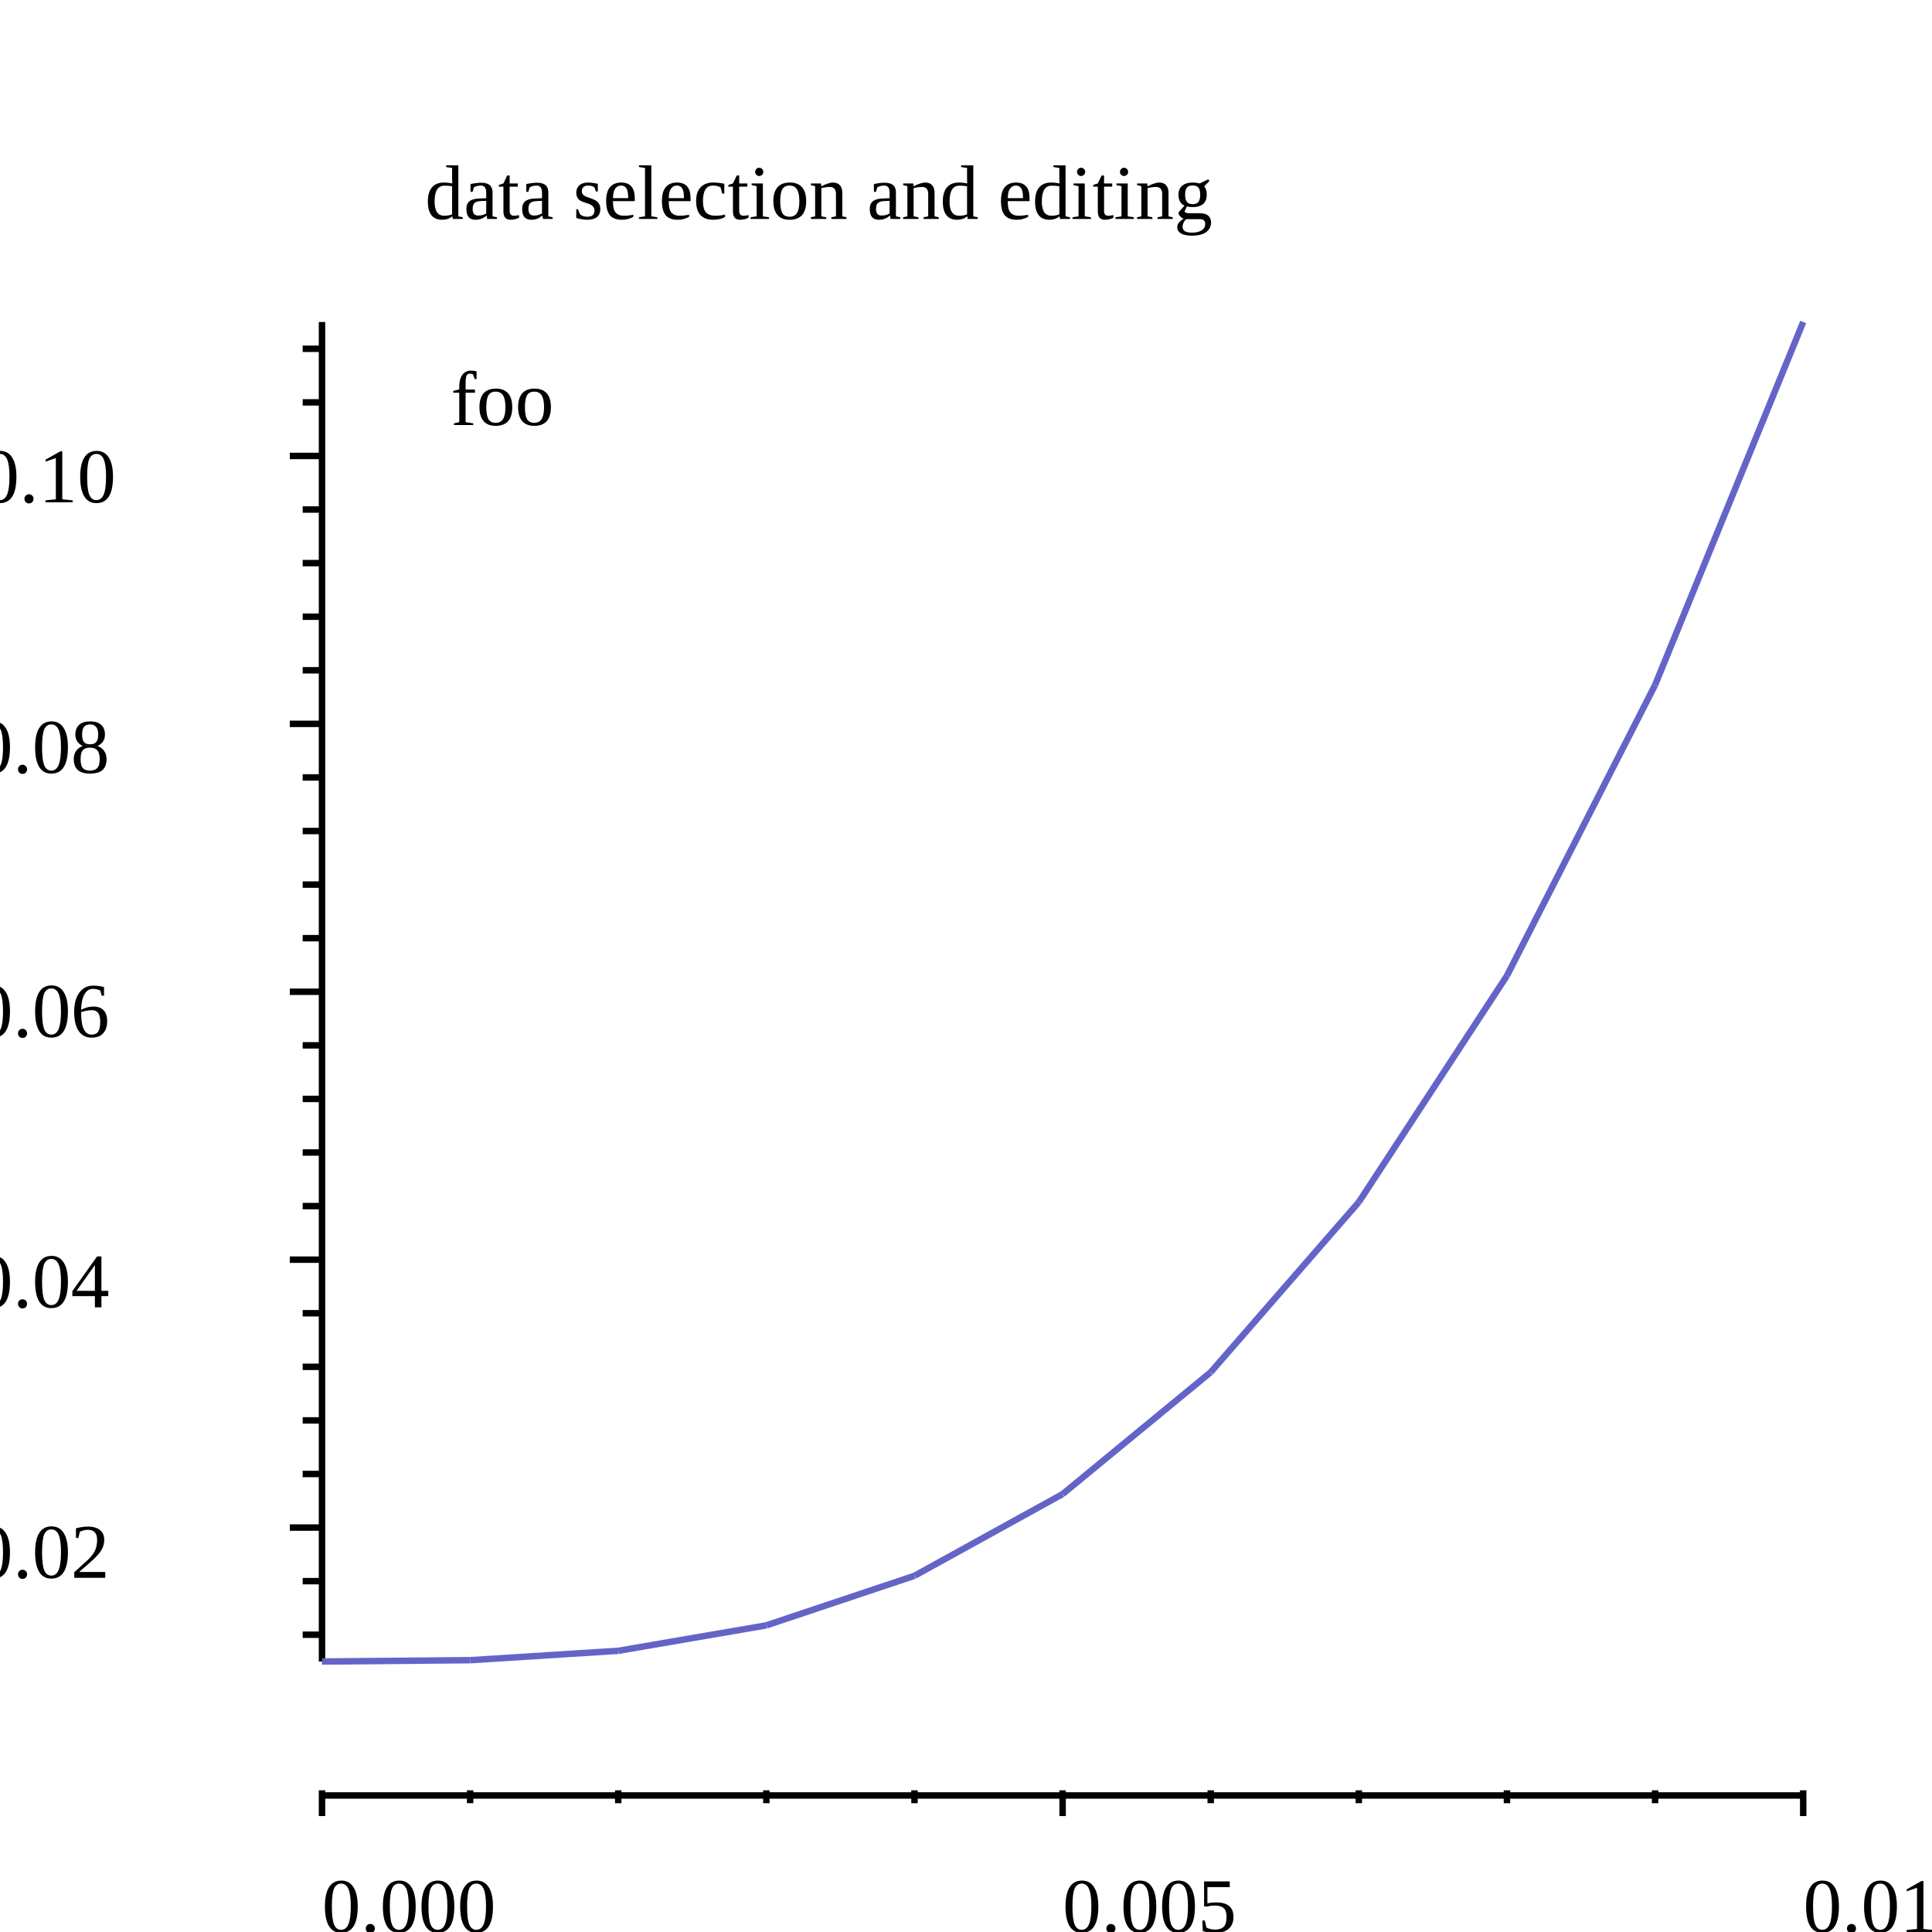
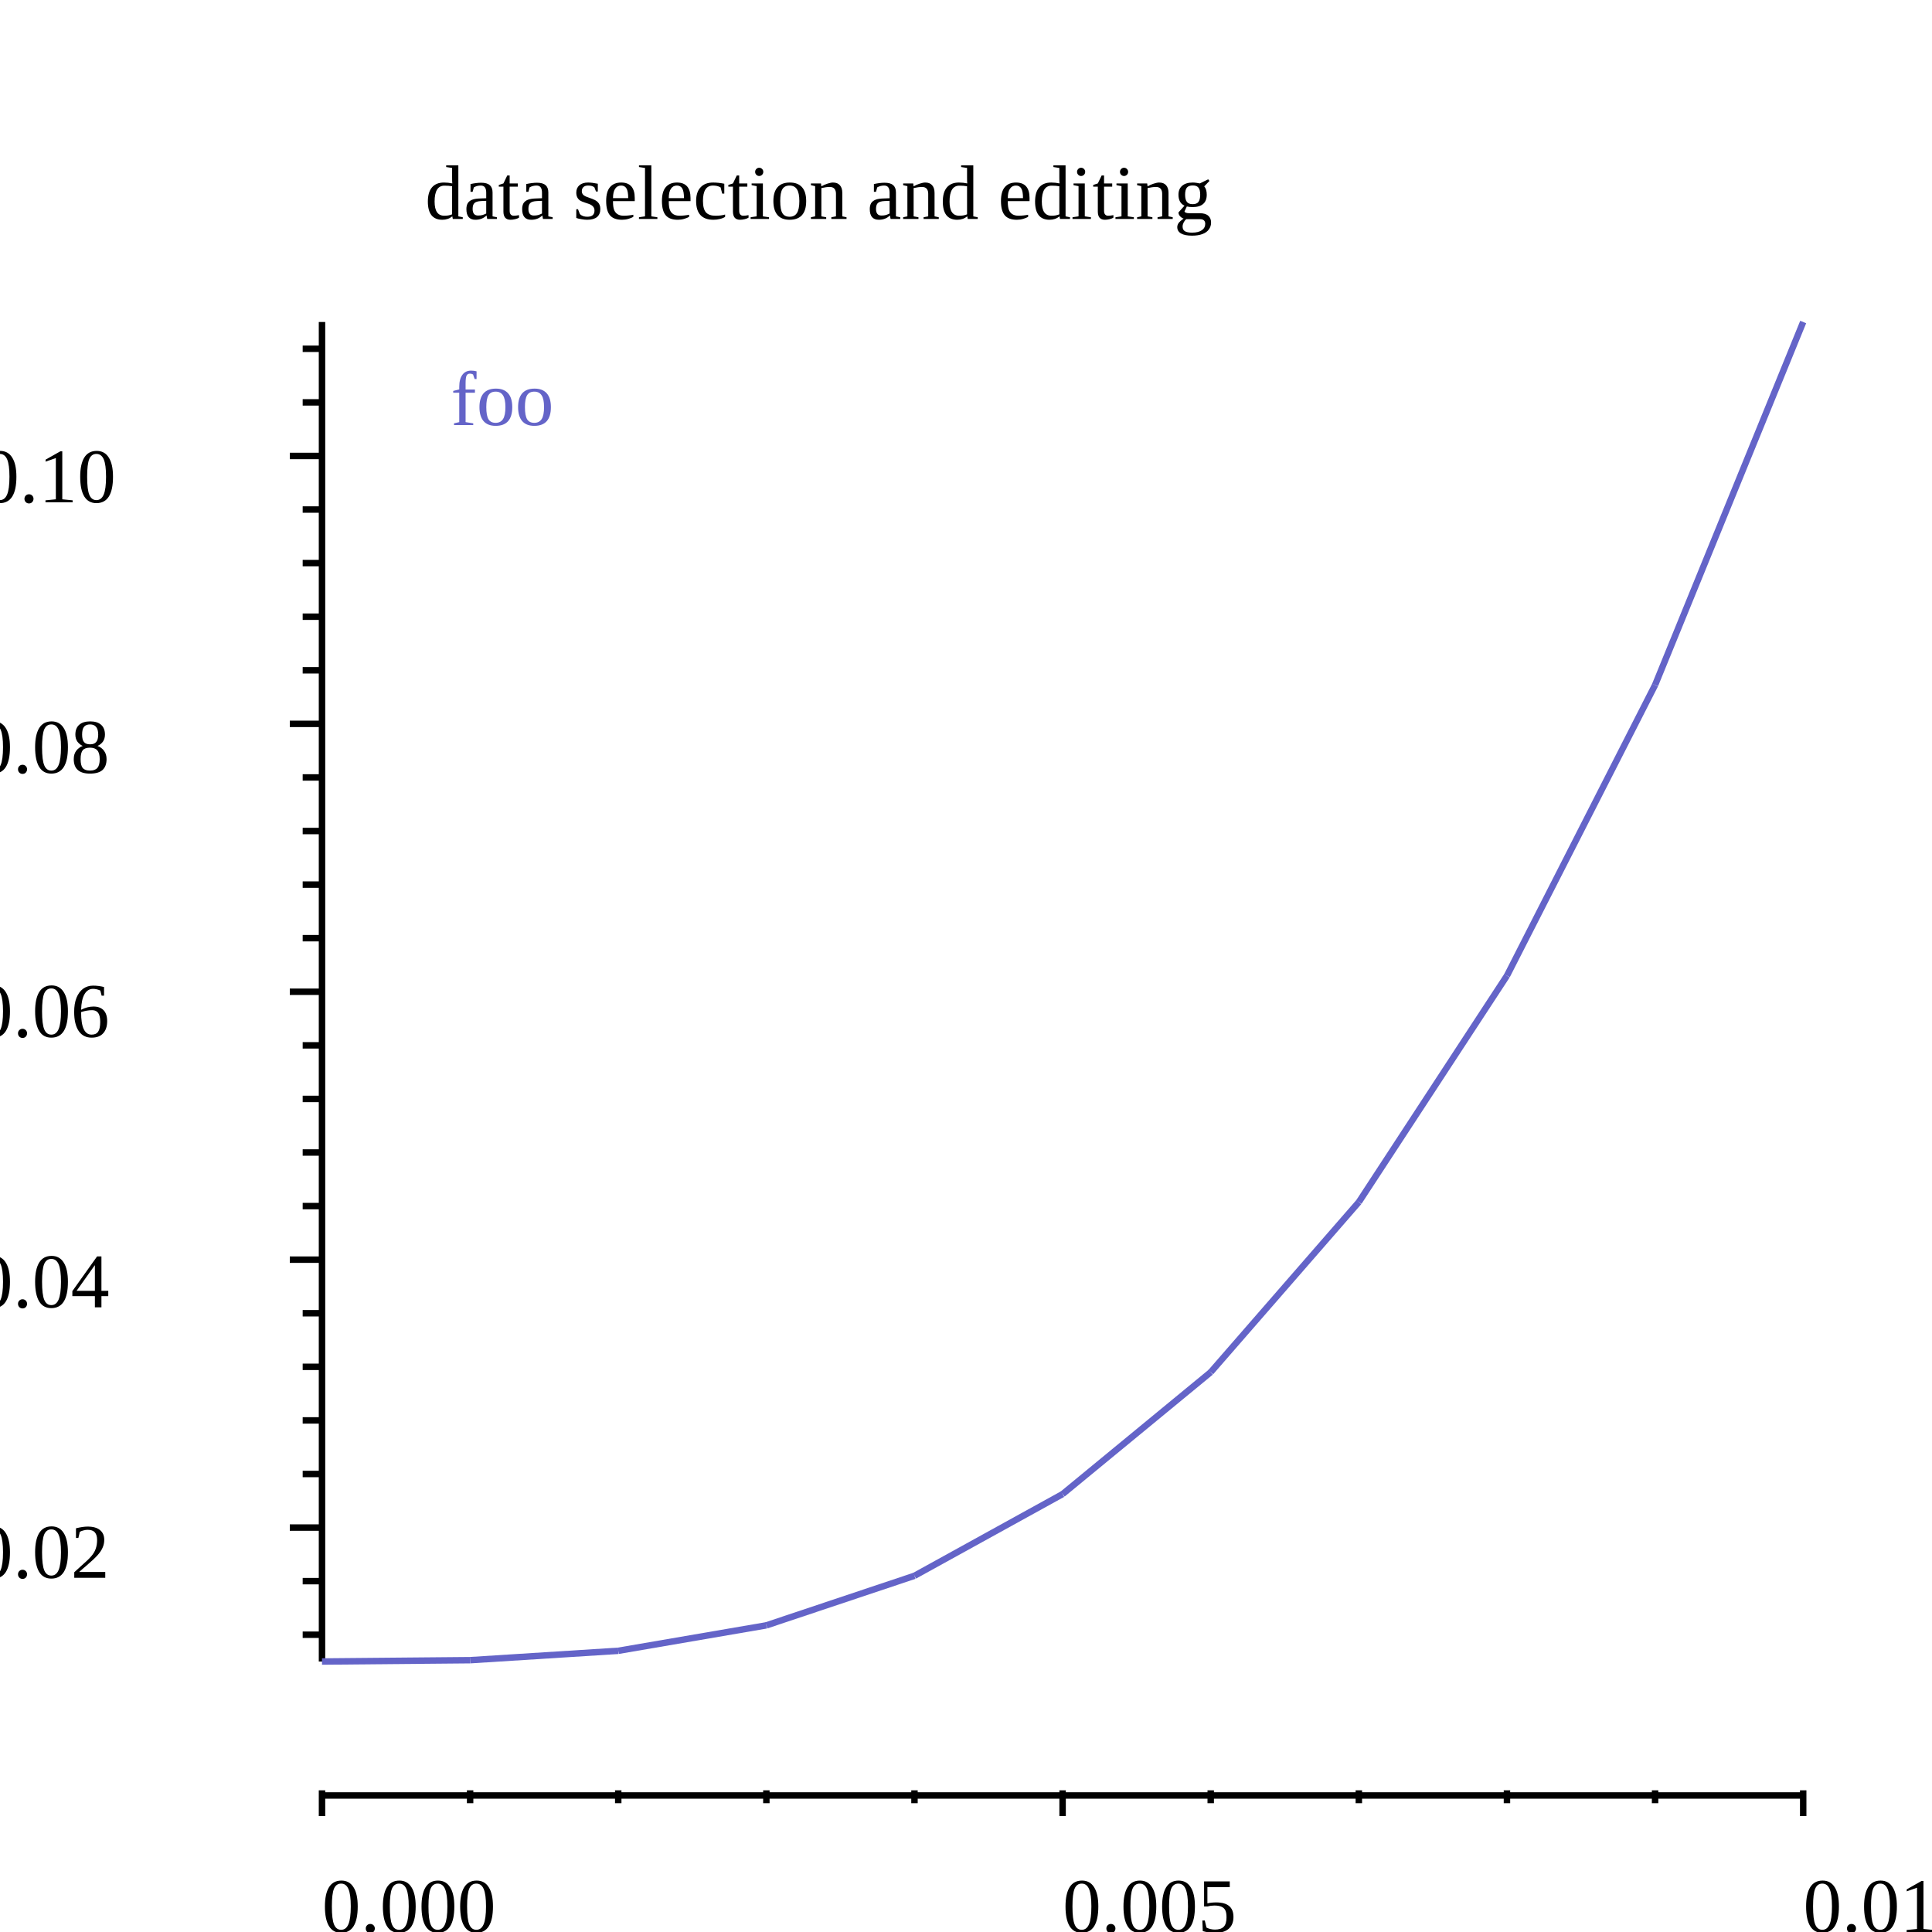
<svg xmlns="http://www.w3.org/2000/svg" version="1.1" baseProfile="full" width="300" height="300">
  <clipPath>
    <rect x="0" y="0" width="300" height="300" fill="rgb(0,0,0)" />
  </clipPath>
-   <text x="66" y="34">data selection and editing</text>
+   <text x="66" y="34" fill="rgb(0,0,0)">
+ data selection and editing</text>
  <line x1="50" y1="278.8" x2="280" y2="278.8" stroke="rgb(0,0,0)" />
-   <text x="50" y="300">0.000</text>
+   <text x="50" y="300" fill="rgb(0,0,0)">
+ 0.000</text>
  <line x1="50" y1="278" x2="50" y2="282" stroke="rgb(0,0,0)" />
  <line x1="73" y1="278" x2="73" y2="280" stroke="rgb(0,0,0)" />
  <line x1="96" y1="278" x2="96" y2="280" stroke="rgb(0,0,0)" />
  <line x1="119" y1="278" x2="119" y2="280" stroke="rgb(0,0,0)" />
  <line x1="142" y1="278" x2="142" y2="280" stroke="rgb(0,0,0)" />
-   <text x="165" y="300">0.005</text>
+   <text x="165" y="300" fill="rgb(0,0,0)">
+ 0.005</text>
  <line x1="165" y1="278" x2="165" y2="282" stroke="rgb(0,0,0)" />
  <line x1="188" y1="278" x2="188" y2="280" stroke="rgb(0,0,0)" />
  <line x1="211" y1="278" x2="211" y2="280" stroke="rgb(0,0,0)" />
  <line x1="234" y1="278" x2="234" y2="280" stroke="rgb(0,0,0)" />
  <line x1="257" y1="278" x2="257" y2="280" stroke="rgb(0,0,0)" />
-   <text x="280" y="300">0.010</text>
+   <text x="280" y="300" fill="rgb(0,0,0)">
+ 0.010</text>
  <line x1="280" y1="278" x2="280" y2="282" stroke="rgb(0,0,0)" />
  <line x1="50" y1="50" x2="50" y2="258" stroke="rgb(0,0,0)" />
  <line x1="50" y1="253.84" x2="47" y2="253.84" stroke="rgb(0,0,0)" />
  <line x1="50" y1="245.52" x2="47" y2="245.52" stroke="rgb(0,0,0)" />
-   <text x="-4" y="245">0.02</text>
+   <text x="-4" y="245" fill="rgb(0,0,0)">
+ 0.02</text>
  <line x1="50" y1="237.2" x2="45" y2="237.2" stroke="rgb(0,0,0)" />
  <line x1="50" y1="228.88" x2="47" y2="228.88" stroke="rgb(0,0,0)" />
  <line x1="50" y1="220.56" x2="47" y2="220.56" stroke="rgb(0,0,0)" />
  <line x1="50" y1="212.24" x2="47" y2="212.24" stroke="rgb(0,0,0)" />
  <line x1="50" y1="203.92" x2="47" y2="203.92" stroke="rgb(0,0,0)" />
-   <text x="-4" y="203">0.04</text>
+   <text x="-4" y="203" fill="rgb(0,0,0)">
+ 0.04</text>
  <line x1="50" y1="195.6" x2="45" y2="195.6" stroke="rgb(0,0,0)" />
  <line x1="50" y1="187.28" x2="47" y2="187.28" stroke="rgb(0,0,0)" />
  <line x1="50" y1="178.96" x2="47" y2="178.96" stroke="rgb(0,0,0)" />
  <line x1="50" y1="170.64" x2="47" y2="170.64" stroke="rgb(0,0,0)" />
  <line x1="50" y1="162.32" x2="47" y2="162.32" stroke="rgb(0,0,0)" />
-   <text x="-4" y="161">0.06</text>
+   <text x="-4" y="161" fill="rgb(0,0,0)">
+ 0.06</text>
  <line x1="50" y1="154" x2="45" y2="154" stroke="rgb(0,0,0)" />
  <line x1="50" y1="145.68" x2="47" y2="145.68" stroke="rgb(0,0,0)" />
  <line x1="50" y1="137.36" x2="47" y2="137.36" stroke="rgb(0,0,0)" />
  <line x1="50" y1="129.04" x2="47" y2="129.04" stroke="rgb(0,0,0)" />
  <line x1="50" y1="120.72" x2="47" y2="120.72" stroke="rgb(0,0,0)" />
-   <text x="-4" y="120">0.08</text>
+   <text x="-4" y="120" fill="rgb(0,0,0)">
+ 0.08</text>
  <line x1="50" y1="112.4" x2="45" y2="112.4" stroke="rgb(0,0,0)" />
  <line x1="50" y1="104.08" x2="47" y2="104.08" stroke="rgb(0,0,0)" />
  <line x1="50" y1="95.76" x2="47" y2="95.76" stroke="rgb(0,0,0)" />
  <line x1="50" y1="87.44" x2="47" y2="87.44" stroke="rgb(0,0,0)" />
  <line x1="50" y1="79.12" x2="47" y2="79.12" stroke="rgb(0,0,0)" />
-   <text x="-3" y="78">0.10</text>
+   <text x="-3" y="78" fill="rgb(0,0,0)">
+ 0.10</text>
  <line x1="50" y1="70.8" x2="45" y2="70.8" stroke="rgb(0,0,0)" />
  <line x1="50" y1="62.48" x2="47" y2="62.48" stroke="rgb(0,0,0)" />
  <line x1="50" y1="54.16" x2="47" y2="54.16" stroke="rgb(0,0,0)" />
-   <text x="70" y="66">foo</text>
+   <text x="70" y="66" fill="rgb(100,100,200)">
+ foo</text>
  <clipPath>
    <rect x="50" y="50" width="230" height="208" fill="rgb(0,0,0)" />
  </clipPath>
  <line x1="50" y1="258" x2="73" y2="257.792" stroke="rgb(100,100,200)" />
  <line x1="73" y1="257.792" x2="96" y2="256.336" stroke="rgb(100,100,200)" />
  <line x1="96" y1="256.336" x2="119" y2="252.384" stroke="rgb(100,100,200)" />
  <line x1="119" y1="252.384" x2="142" y2="244.688" stroke="rgb(100,100,200)" />
  <line x1="142" y1="244.688" x2="165" y2="232" stroke="rgb(100,100,200)" />
  <line x1="165" y1="232" x2="188" y2="213.072" stroke="rgb(100,100,200)" />
  <line x1="188" y1="213.072" x2="211" y2="186.656" stroke="rgb(100,100,200)" />
  <line x1="211" y1="186.656" x2="234" y2="151.504" stroke="rgb(100,100,200)" />
  <line x1="234" y1="151.504" x2="257" y2="106.368" stroke="rgb(100,100,200)" />
  <line x1="257" y1="106.368" x2="280" y2="50" stroke="rgb(100,100,200)" />
</svg>
